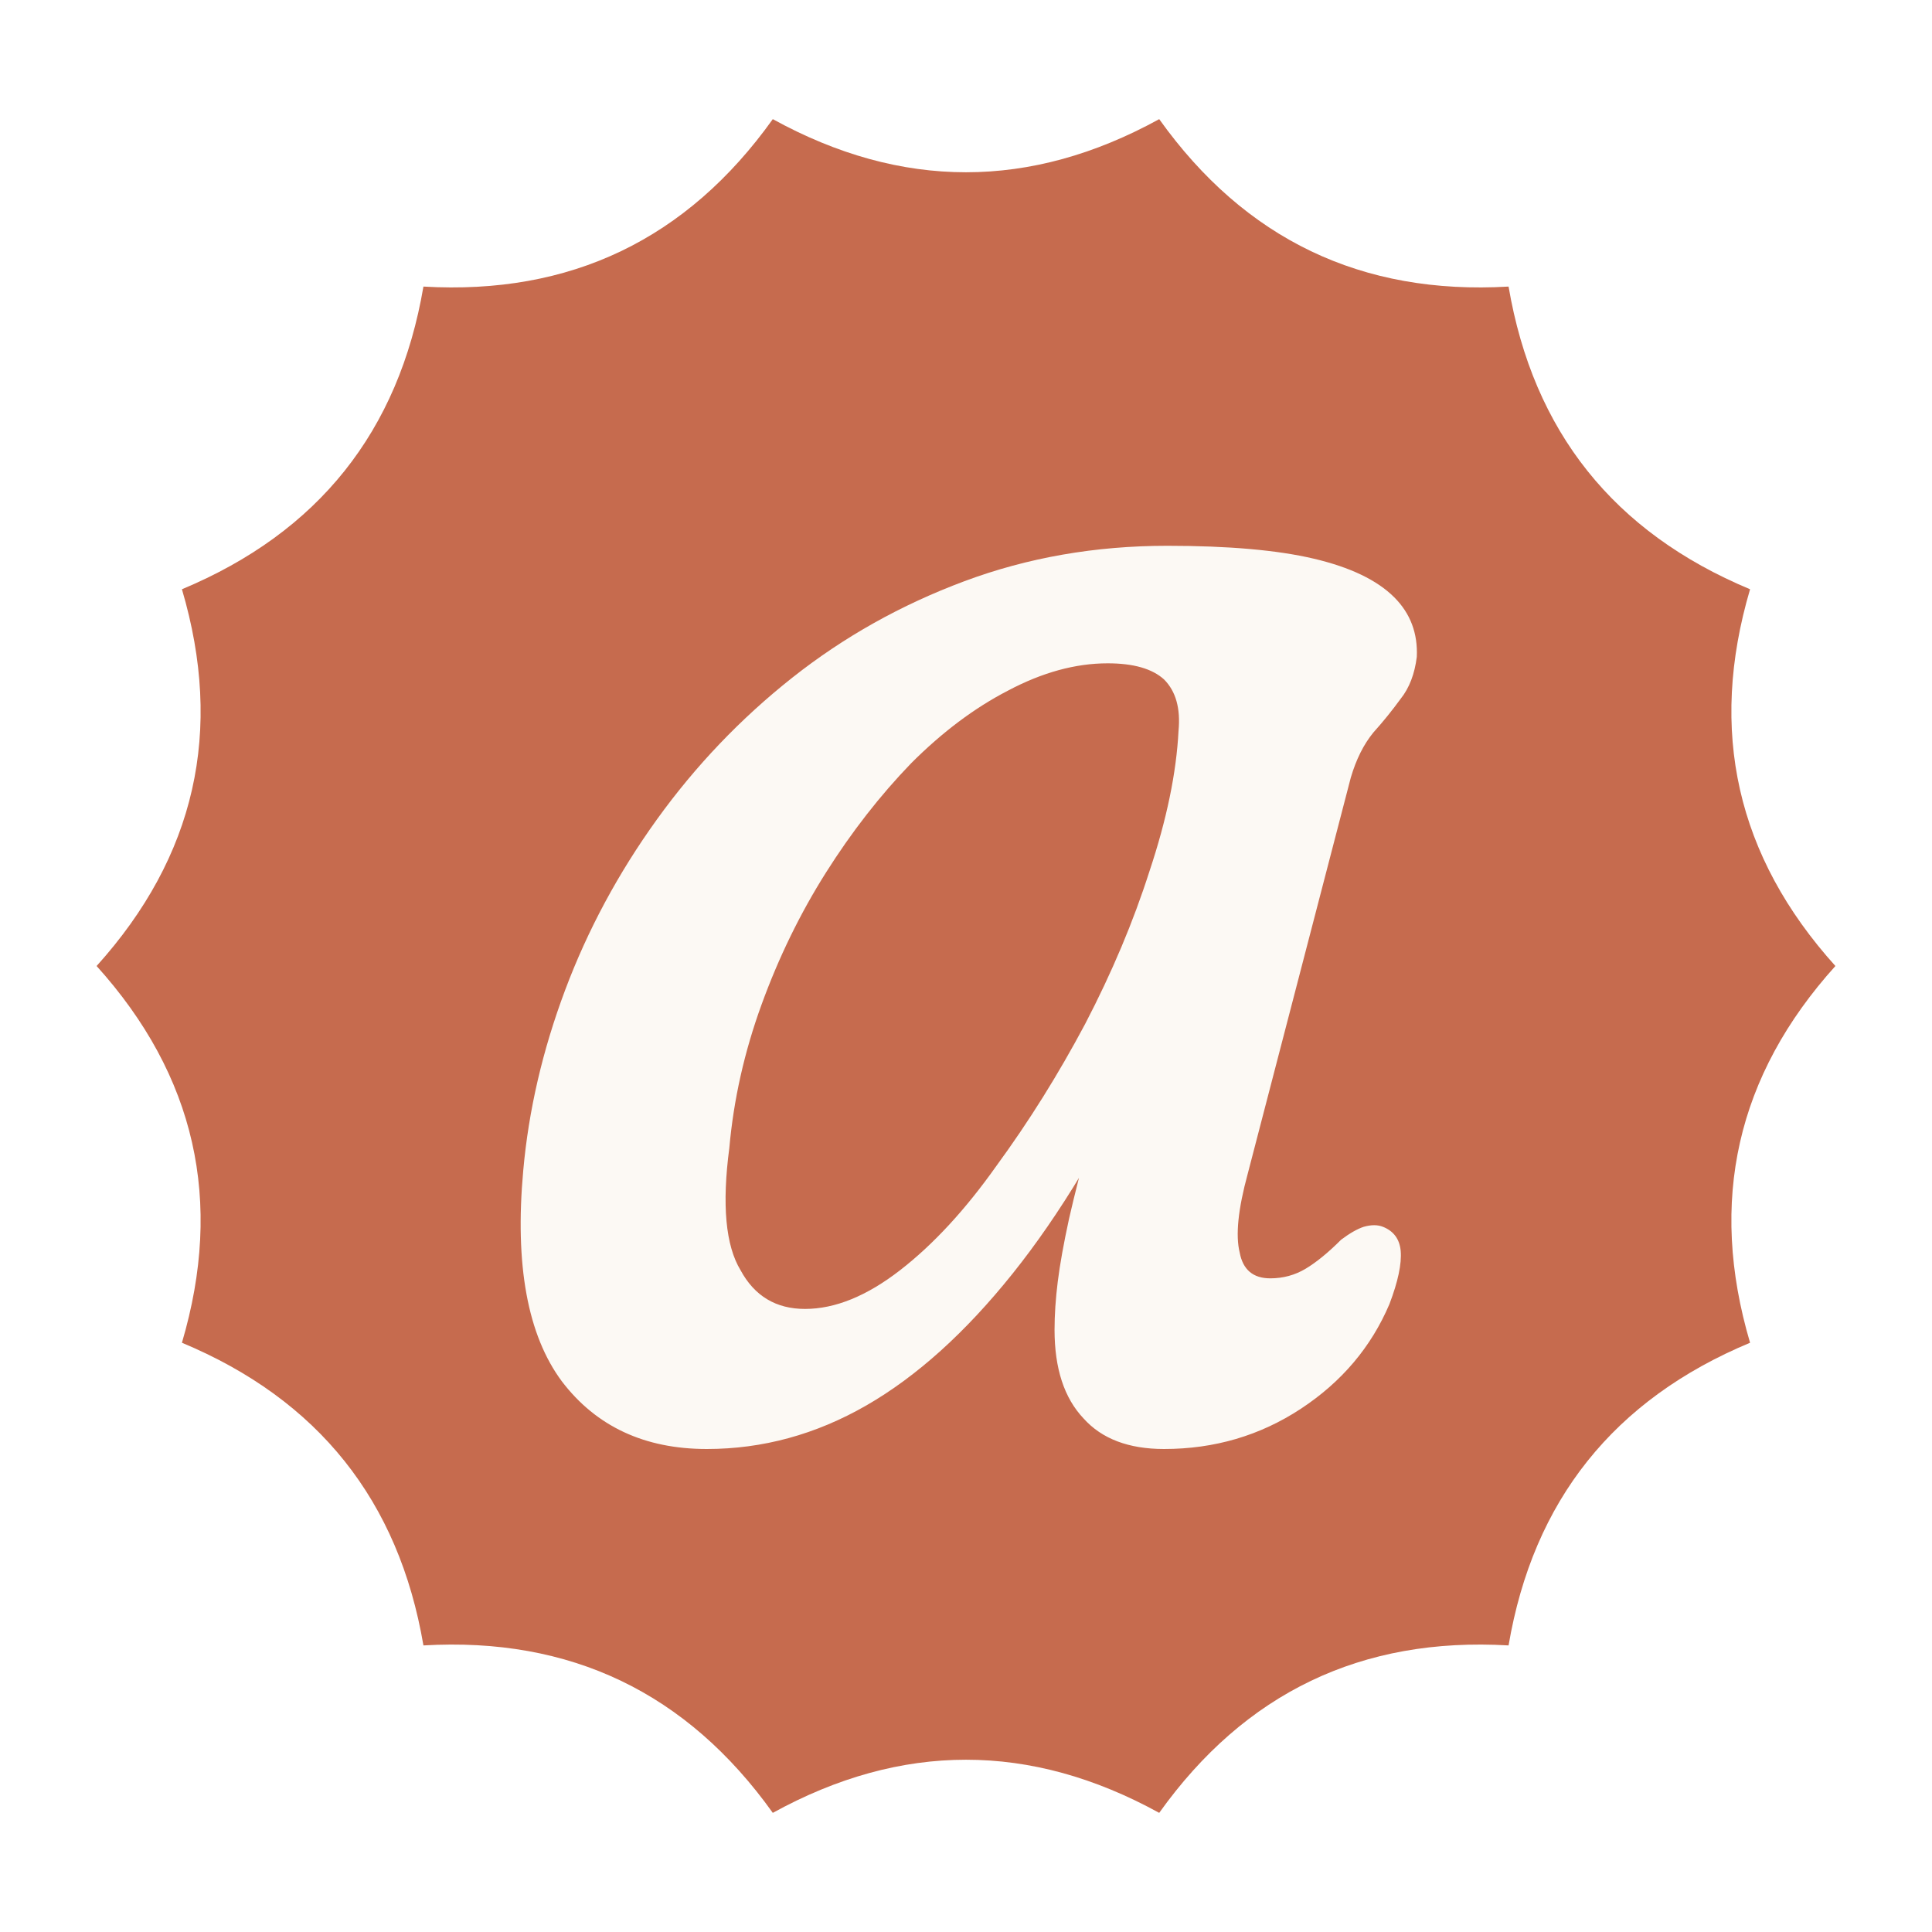
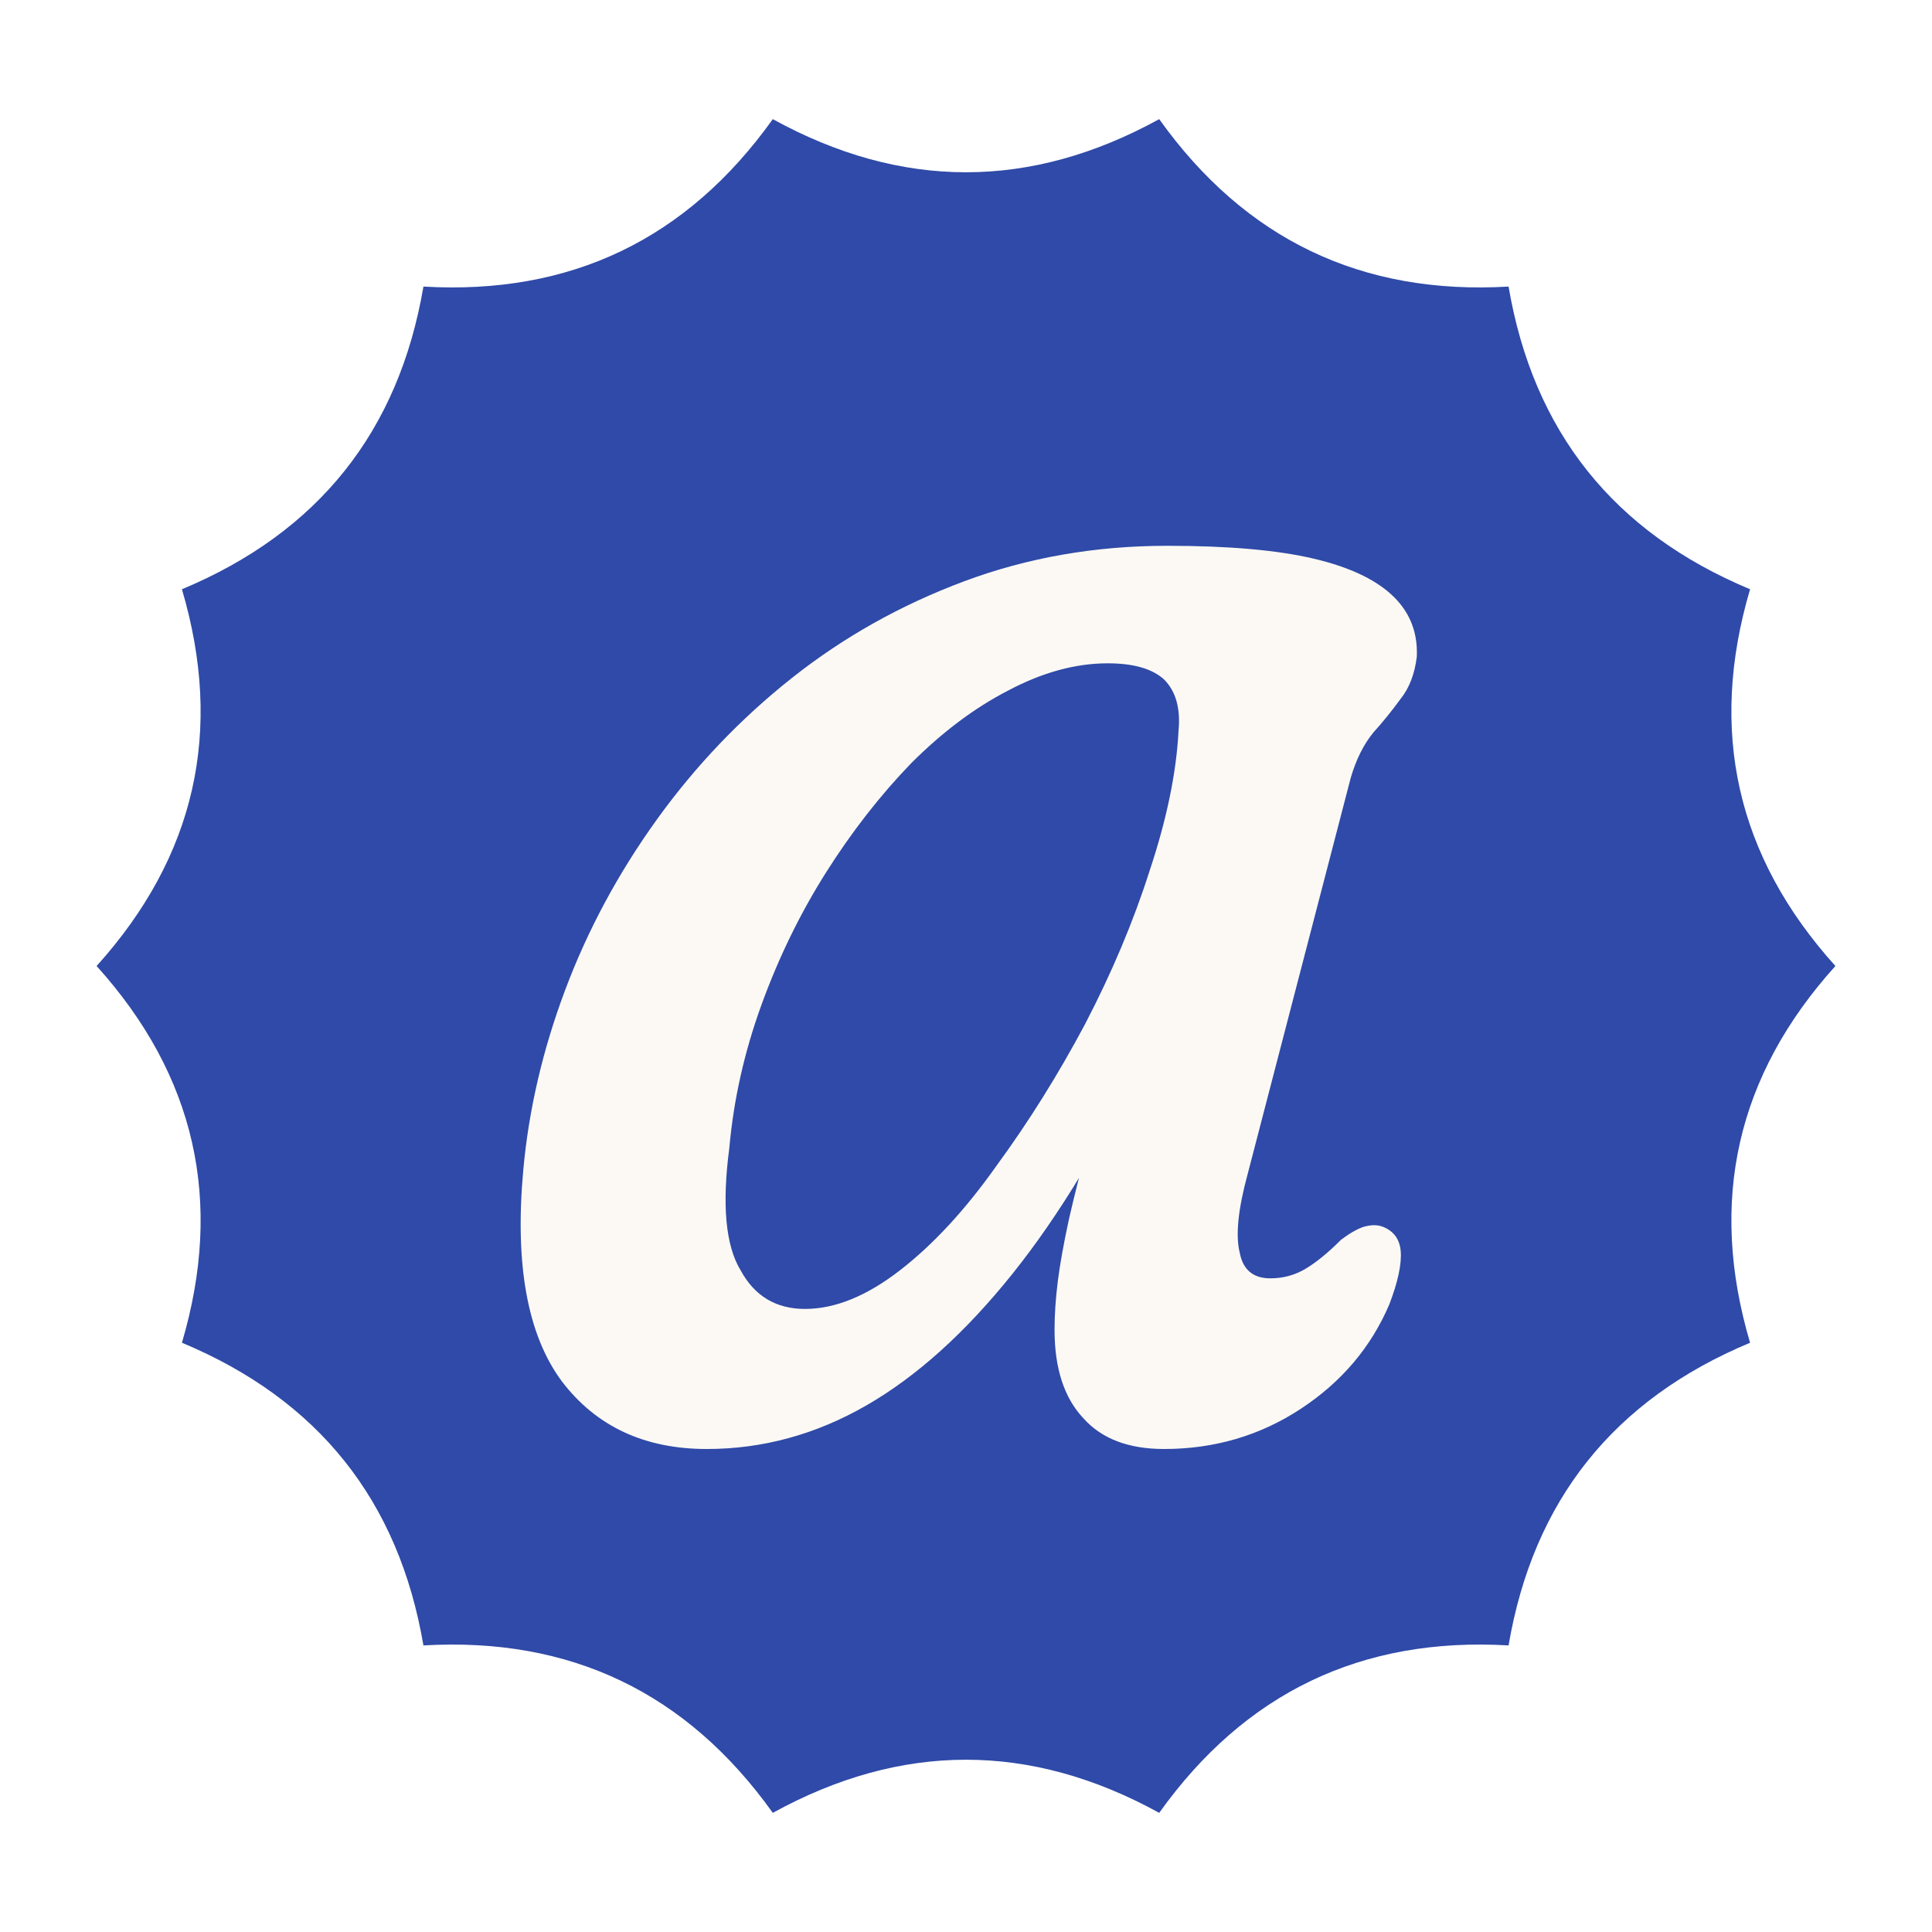
<svg xmlns="http://www.w3.org/2000/svg" viewBox="0 0 120 120">
-   <path d="M114.0 60.0 Q104.8 70.2 108.7 83.4 Q96.0 88.7 93.7 102.2 Q80.0 101.4 72.0 112.6 Q60.0 106.0 48.0 112.6 Q40.0 101.4 26.3 102.2 Q24.0 88.7 11.3 83.4 Q15.2 70.2 6.0 60.0 Q15.2 49.8 11.3 36.6 Q24.0 31.3 26.3 17.8 Q40.0 18.6 48.0 7.4 Q60.0 14.0 72.0 7.4 Q80.0 18.6 93.7 17.8 Q96.0 31.3 108.7 36.6 Q104.8 49.8 114.0 60.0Z" fill="#c66b4e" />
+   <path d="M114.0 60.0 Q104.8 70.2 108.7 83.4 Q96.0 88.7 93.7 102.2 Q80.0 101.4 72.0 112.6 Q60.0 106.0 48.0 112.6 Q40.0 101.4 26.3 102.2 Q24.0 88.7 11.3 83.4 Q15.2 70.2 6.0 60.0 Q15.2 49.8 11.3 36.6 Q24.0 31.3 26.3 17.8 Q40.0 18.6 48.0 7.4 Q60.0 14.0 72.0 7.4 Q80.0 18.6 93.7 17.8 Q96.0 31.3 108.7 36.6 Q104.8 49.8 114.0 60.0Z" fill="#2f4aa8" />
  <path d="M77.5 72.9Q76.6 76.2 77.0 77.8Q77.3 79.4 78.9 79.4Q80.1 79.4 81.1 78.8Q82.1 78.2 83.3 77.0Q84.1 76.4 84.7 76.2Q85.4 76.0 85.9 76.2Q86.9 76.6 87.0 77.7Q87.1 78.9 86.3 81.0Q84.6 85.0 80.8 87.5Q77.0 90.0 72.3 90.0Q69.0 90.0 67.3 88.1Q65.5 86.2 65.5 82.6Q65.5 81.2 65.7 79.6Q65.9 78.0 66.4 75.7Q66.9 73.5 67.8 70.2Q68.7 66.9 70.1 62.1L71.2 65.3Q67.3 73.6 62.9 79.1Q58.5 84.6 53.8 87.3Q49.1 90.0 43.9 90.0Q38.1 90.0 34.9 85.8Q31.7 81.5 32.5 72.7Q33.0 67.1 35.1 61.5Q37.2 55.9 40.8 50.9Q44.4 45.9 49.2 42.1Q54.0 38.3 59.9 36.1Q65.8 33.9 72.5 33.9Q78.2 33.9 81.6 34.7Q85.0 35.5 86.6 37.1Q88.1 38.6 88.0 40.8Q87.8 42.4 87.0 43.4Q86.2 44.5 85.3 45.5Q84.4 46.6 83.9 48.3ZM45.3 71.3Q44.6 76.6 46.0 78.9Q47.3 81.3 50.0 81.3Q52.8 81.3 55.9 78.9Q59.0 76.5 61.9 72.4Q64.9 68.3 67.4 63.6Q69.9 58.8 71.4 54.1Q73.0 49.3 73.2 45.4Q73.4 43.3 72.3 42.2Q71.2 41.2 68.8 41.2Q65.8 41.2 62.6 42.9Q59.5 44.5 56.6 47.4Q53.7 50.4 51.3 54.2Q48.9 58.0 47.3 62.4Q45.7 66.8 45.3 71.3Z" fill="#fcf9f4" />
</svg>
